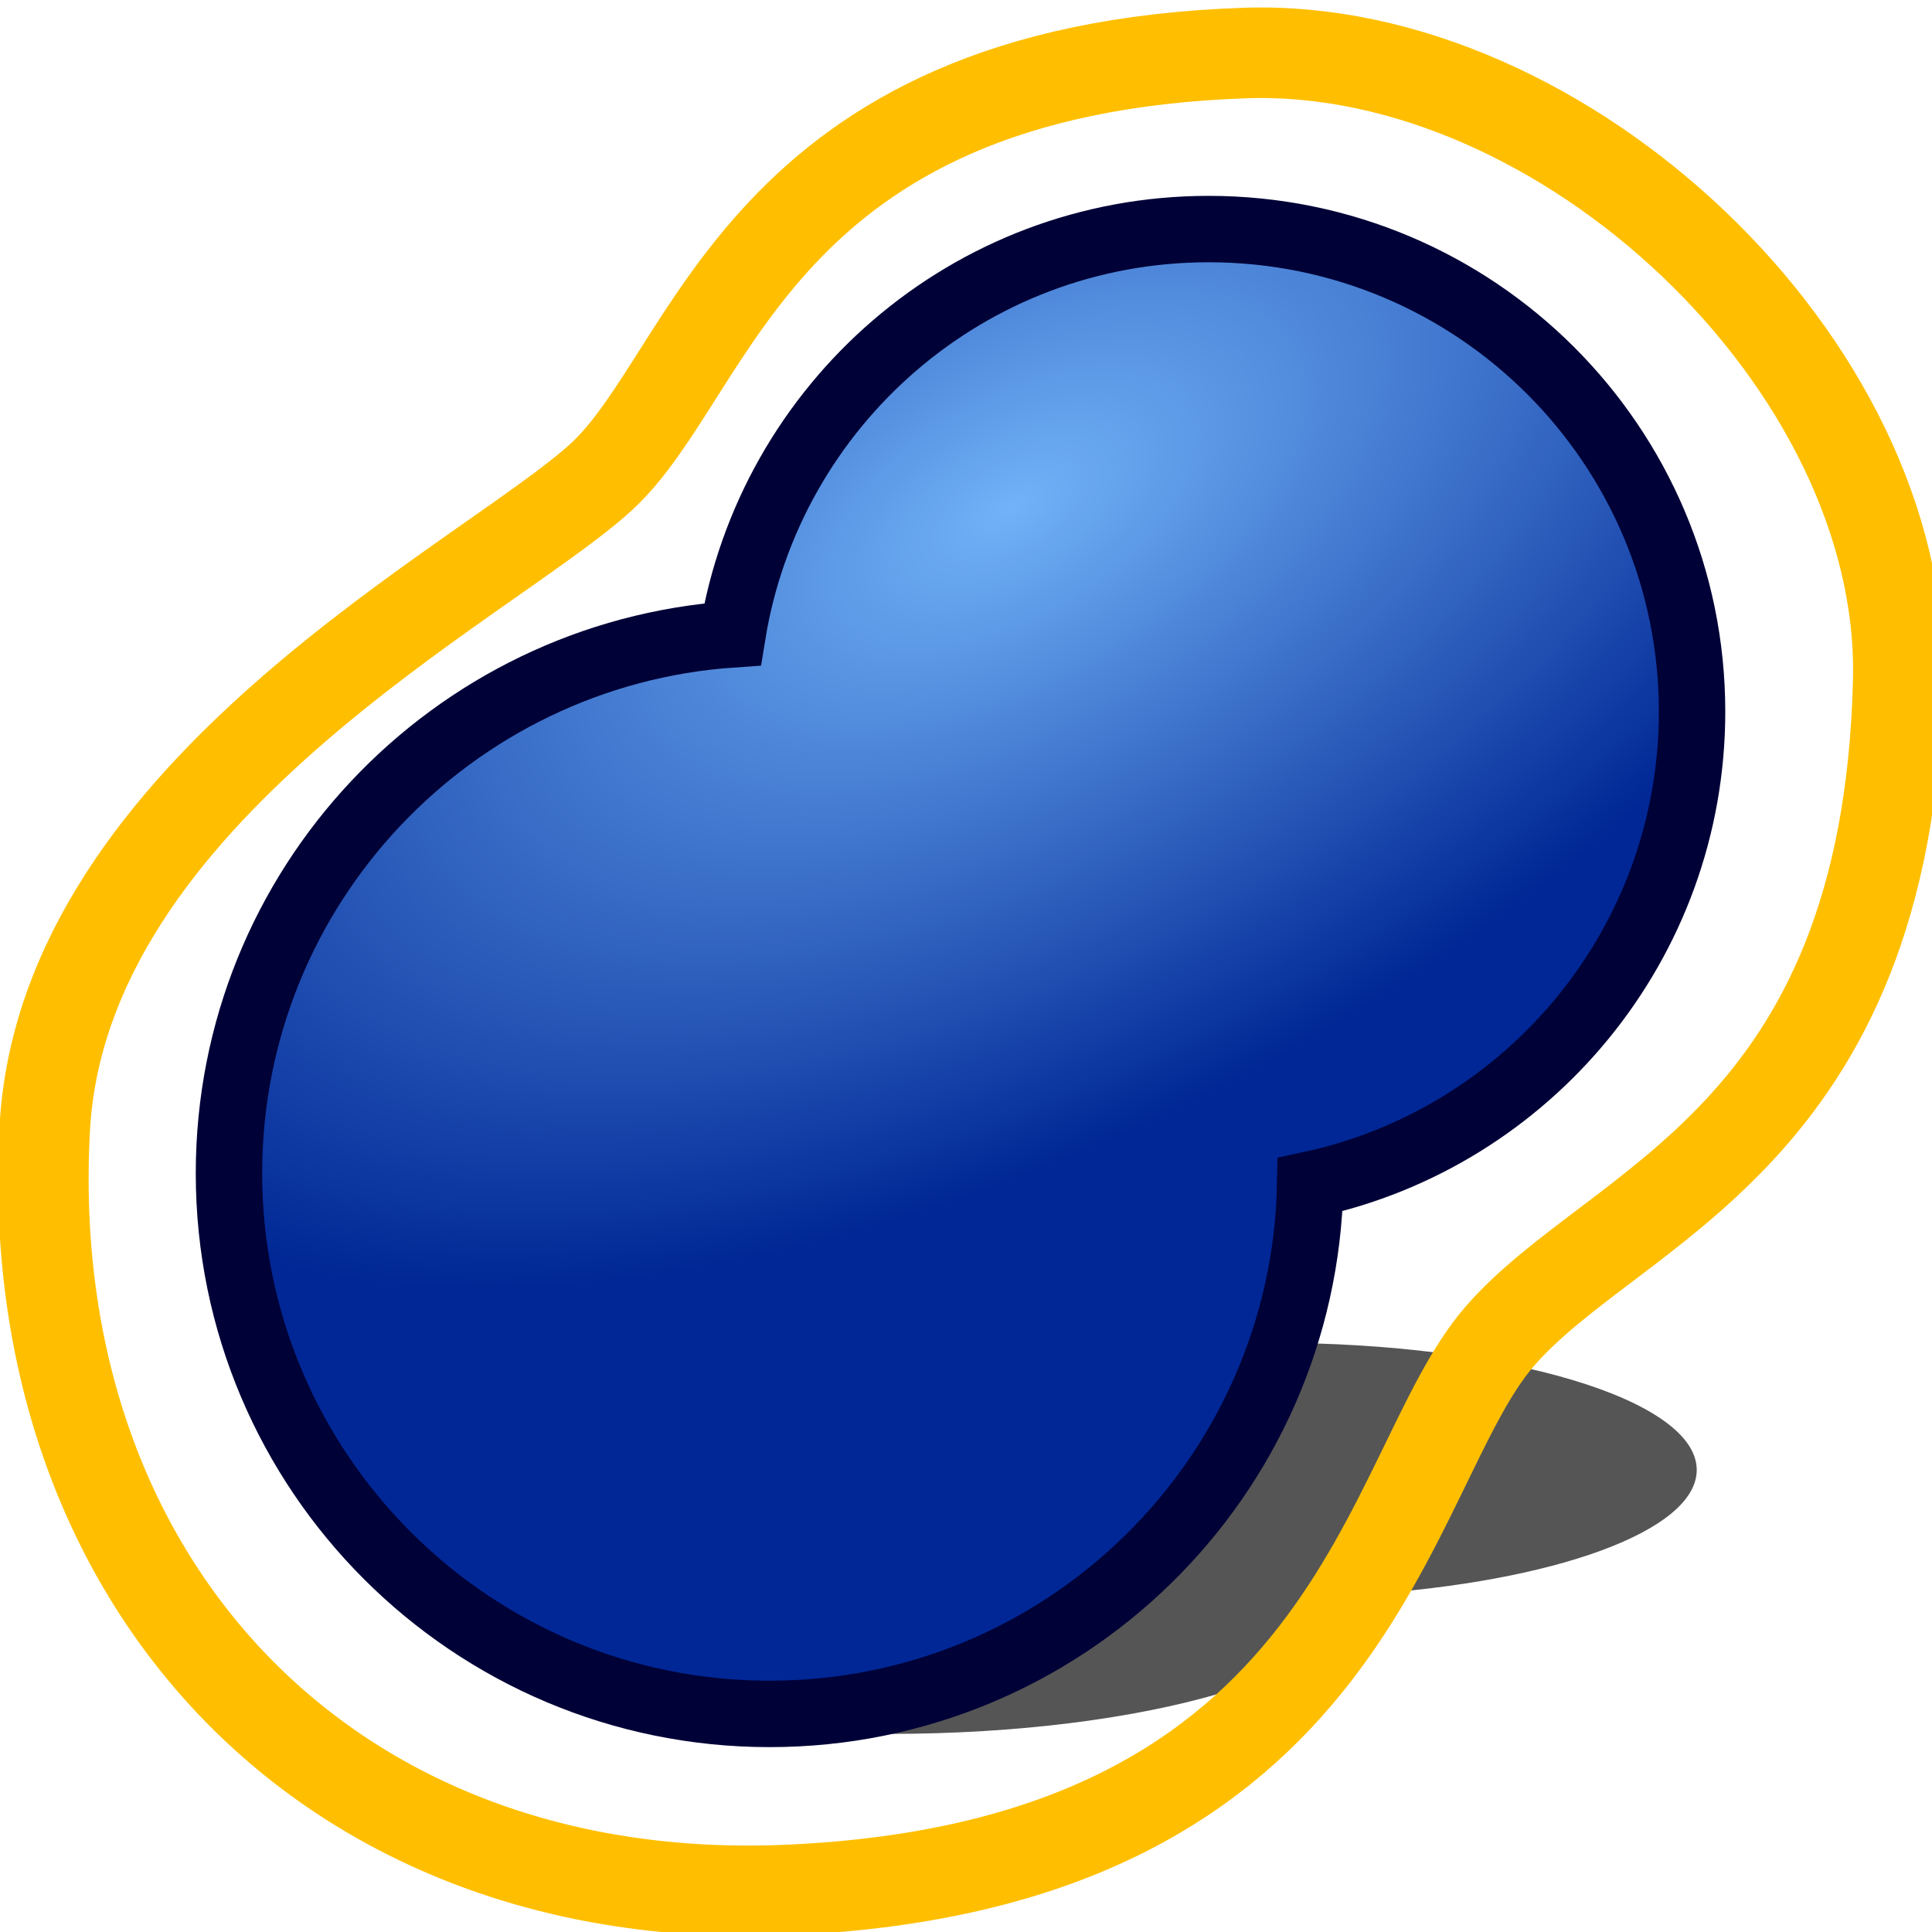
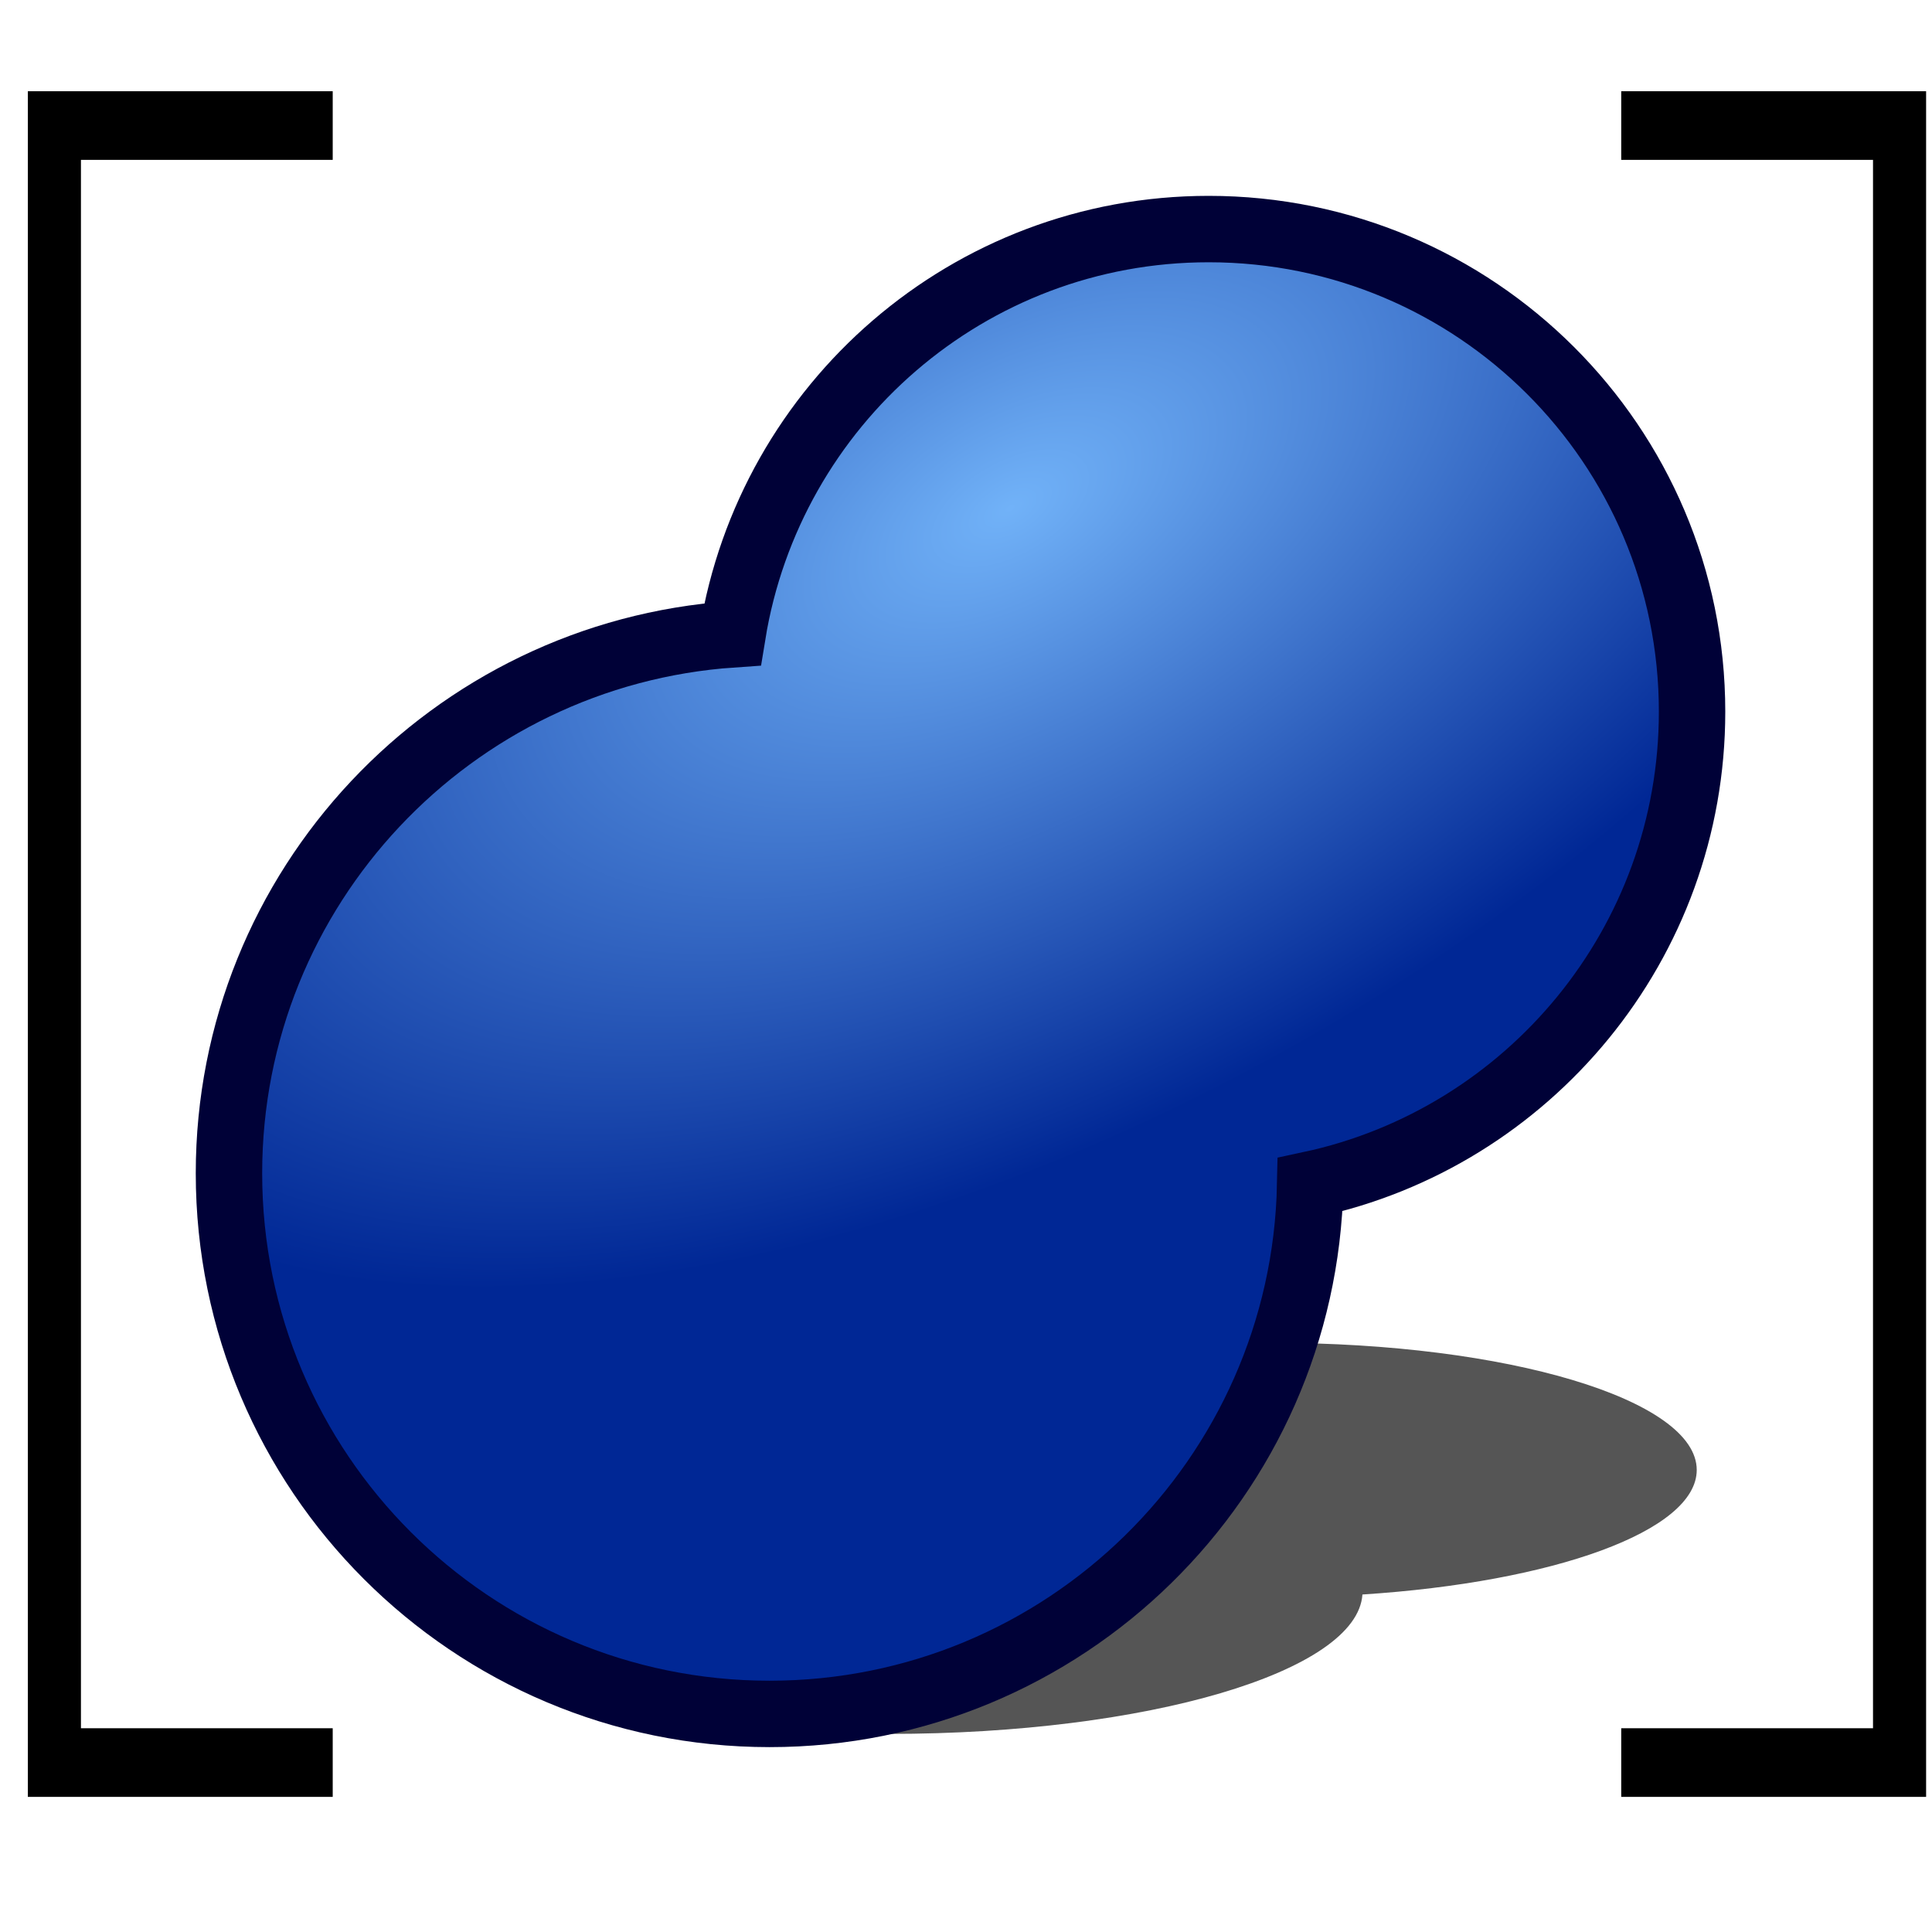
<svg xmlns="http://www.w3.org/2000/svg" xmlns:xlink="http://www.w3.org/1999/xlink" width="64px" height="64px" id="svg2568" version="1.1">
  <defs id="defs2570">
    <linearGradient id="linearGradient3864">
      <stop id="stop3866" offset="0" style="stop-color:#71b2f8;stop-opacity:1;" />
      <stop id="stop3868" offset="1" style="stop-color:#002795;stop-opacity:1;" />
    </linearGradient>
    <radialGradient xlink:href="#linearGradient3864" id="radialGradient3587" gradientUnits="userSpaceOnUse" gradientTransform="matrix(0.6028459,1.047164,-1.979402,1.13953,127.9588,-74.45691)" cx="51.329" cy="31.074" fx="51.329" fy="31.074" r="19.571" />
  </defs>
  <g id="layer1">
    <g id="g3619" transform="matrix(0.8540437,0,0,0.8540437,-49.71631,4.278608)">
      <path id="path3589" d="m 107.612,47.076 c -8.156,0 -14.9,1.793 -16.168,4.14 -9.541,0.197 -17.098,2.586 -17.098,5.506 0,3.049 8.221,5.522 18.356,5.522 10.009,0 18.154,-2.41 18.356,-5.407 7.407,-0.476 12.967,-2.461 12.967,-4.831 0,-2.725 -7.357,-4.93 -16.414,-4.93 z" style="opacity:0.665;fill:#000000;fill-opacity:1;fill-rule:evenodd;stroke:none;stroke-width:0.99;marker:none;visibility:visible;display:inline;overflow:visible;enable-background:accumulate" />
      <path id="path3570" d="M 105.094,3.875 C 95.777,3.875 88.073,10.684 86.625,19.594 75.726,20.343 67.094,29.412 67.094,40.5 c 0,11.578 9.391,20.969 20.969,20.969 11.433,0 20.738,-9.153 20.969,-20.531 8.461,-1.808 14.812,-9.346 14.812,-18.344 0,-10.346 -8.404,-18.719 -18.75,-18.719 z" style="fill:url(#radialGradient3587);fill-opacity:1;fill-rule:evenodd;stroke:#000137;stroke-width:2.576;stroke-linecap:butt;stroke-linejoin:miter;stroke-miterlimit:4;stroke-opacity:1;stroke-dasharray:none;stroke-dashoffset:0;marker:none;visibility:visible;display:inline;overflow:visible;enable-background:accumulate" />
    </g>
-     <path style="fill:none;stroke:#ffbf00;stroke-width:3;stroke-linecap:butt;stroke-linejoin:miter;stroke-miterlimit:4;stroke-opacity:1;stroke-dasharray:none;stroke-dashoffset:0;marker:none;visibility:visible;display:inline;overflow:visible;enable-background:accumulate" d="M 41.259,1.756 C 25.042,2.302 23.681,12.374 19.901,15.815 16.121,19.256 2.092,26.181 1.482,37.386 0.666,52.366 10.841,63.283 26.114,62.607 45.046,61.77 45.834,48.728 49.661,44.29 53.488,39.851 62.518,37.825 62.882,22.537 63.131,12.069 51.792,1.402 41.259,1.756 z" id="path3570-0" />
+     <g id="g3049" style="stroke-width:2;stroke-miterlimit:4;stroke-dasharray:none" transform="matrix(1.618065,0,0,2.091649,-5.726988,-47.07373)">
+       <path id="path3045" d="m 10.351,24.494 -5.698,0 0,25.926 5.698,0" style="fill:none;stroke:#000000;stroke-width:1.087;stroke-linecap:butt;stroke-linejoin:miter;stroke-miterlimit:4;stroke-opacity:1;stroke-dasharray:none" />
+       <use height="64" width="64" transform="matrix(-1,0,0,1,47.0817,0)" id="use3047" xlink:href="#path3045" y="0" x="0" style="stroke-width:2;stroke-miterlimit:4;stroke-dasharray:none" />
+     </g>
  </g>
</svg>
